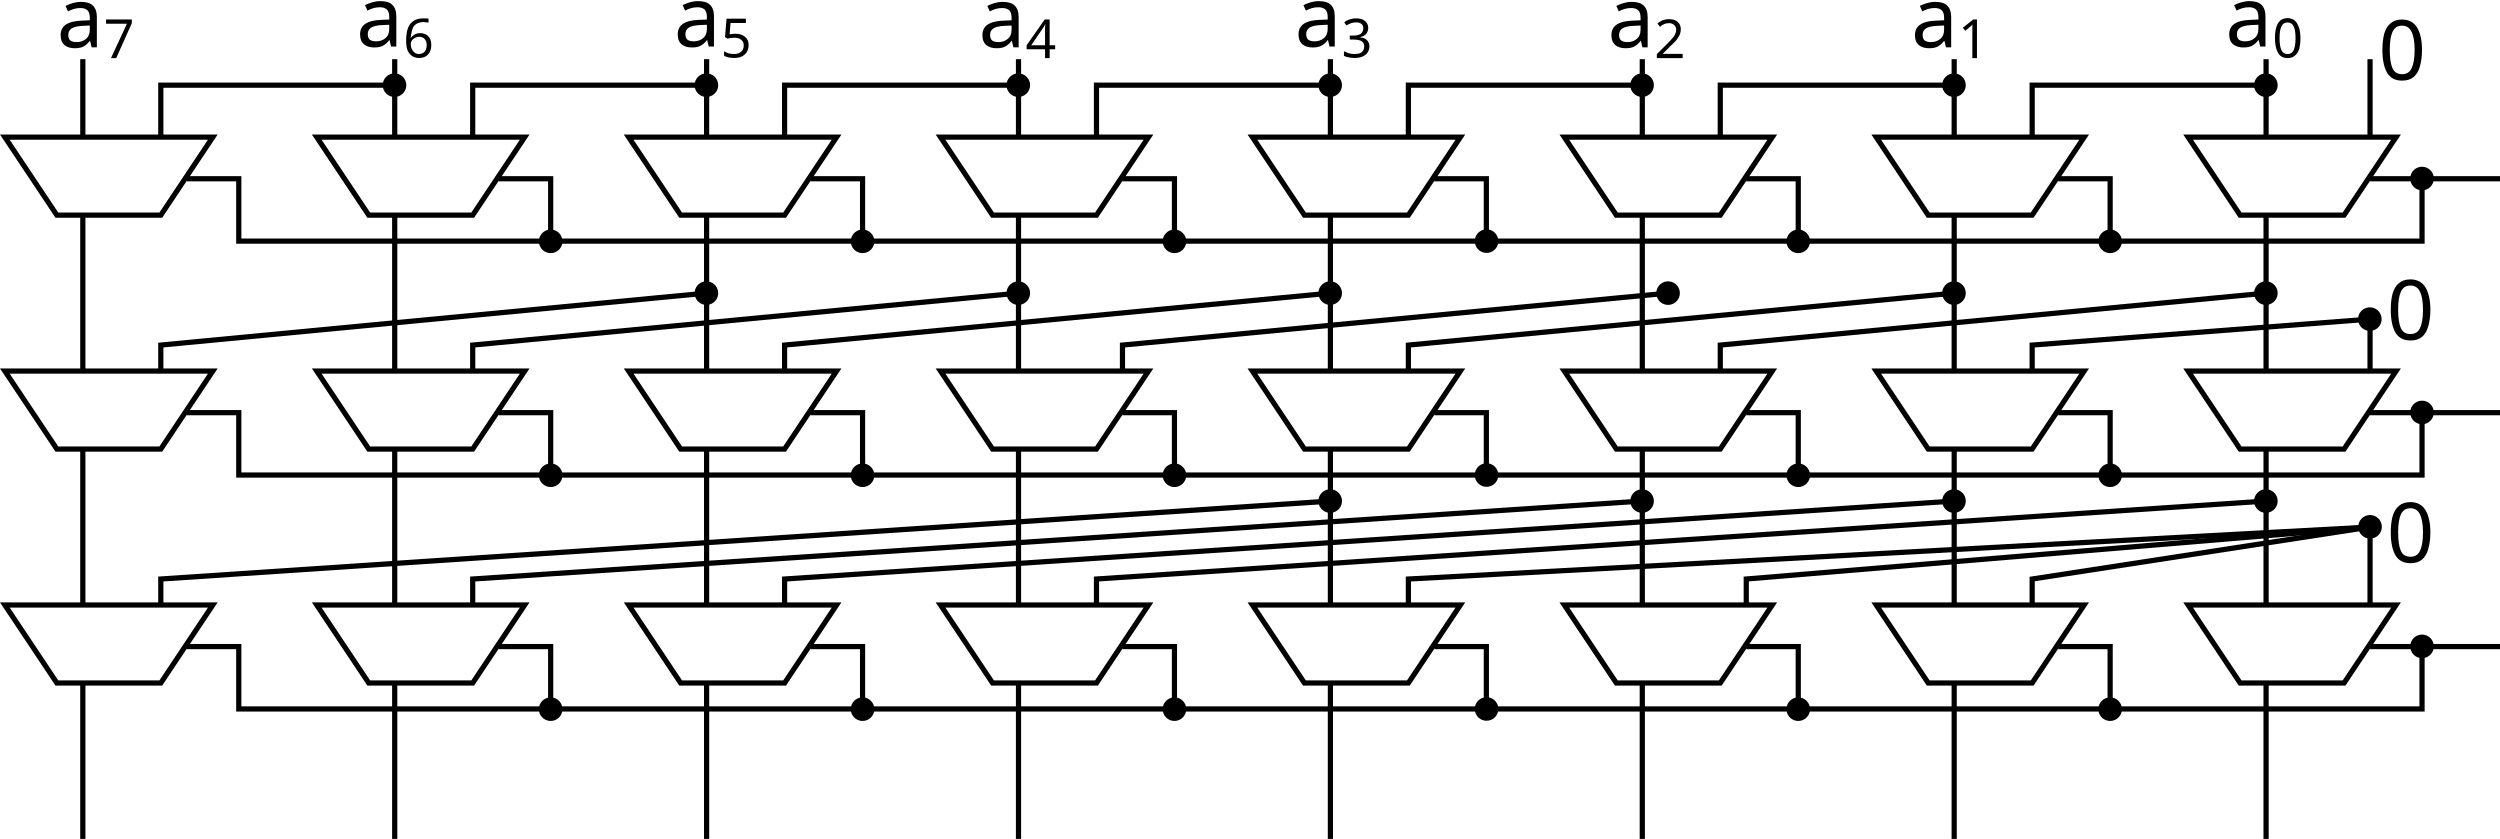
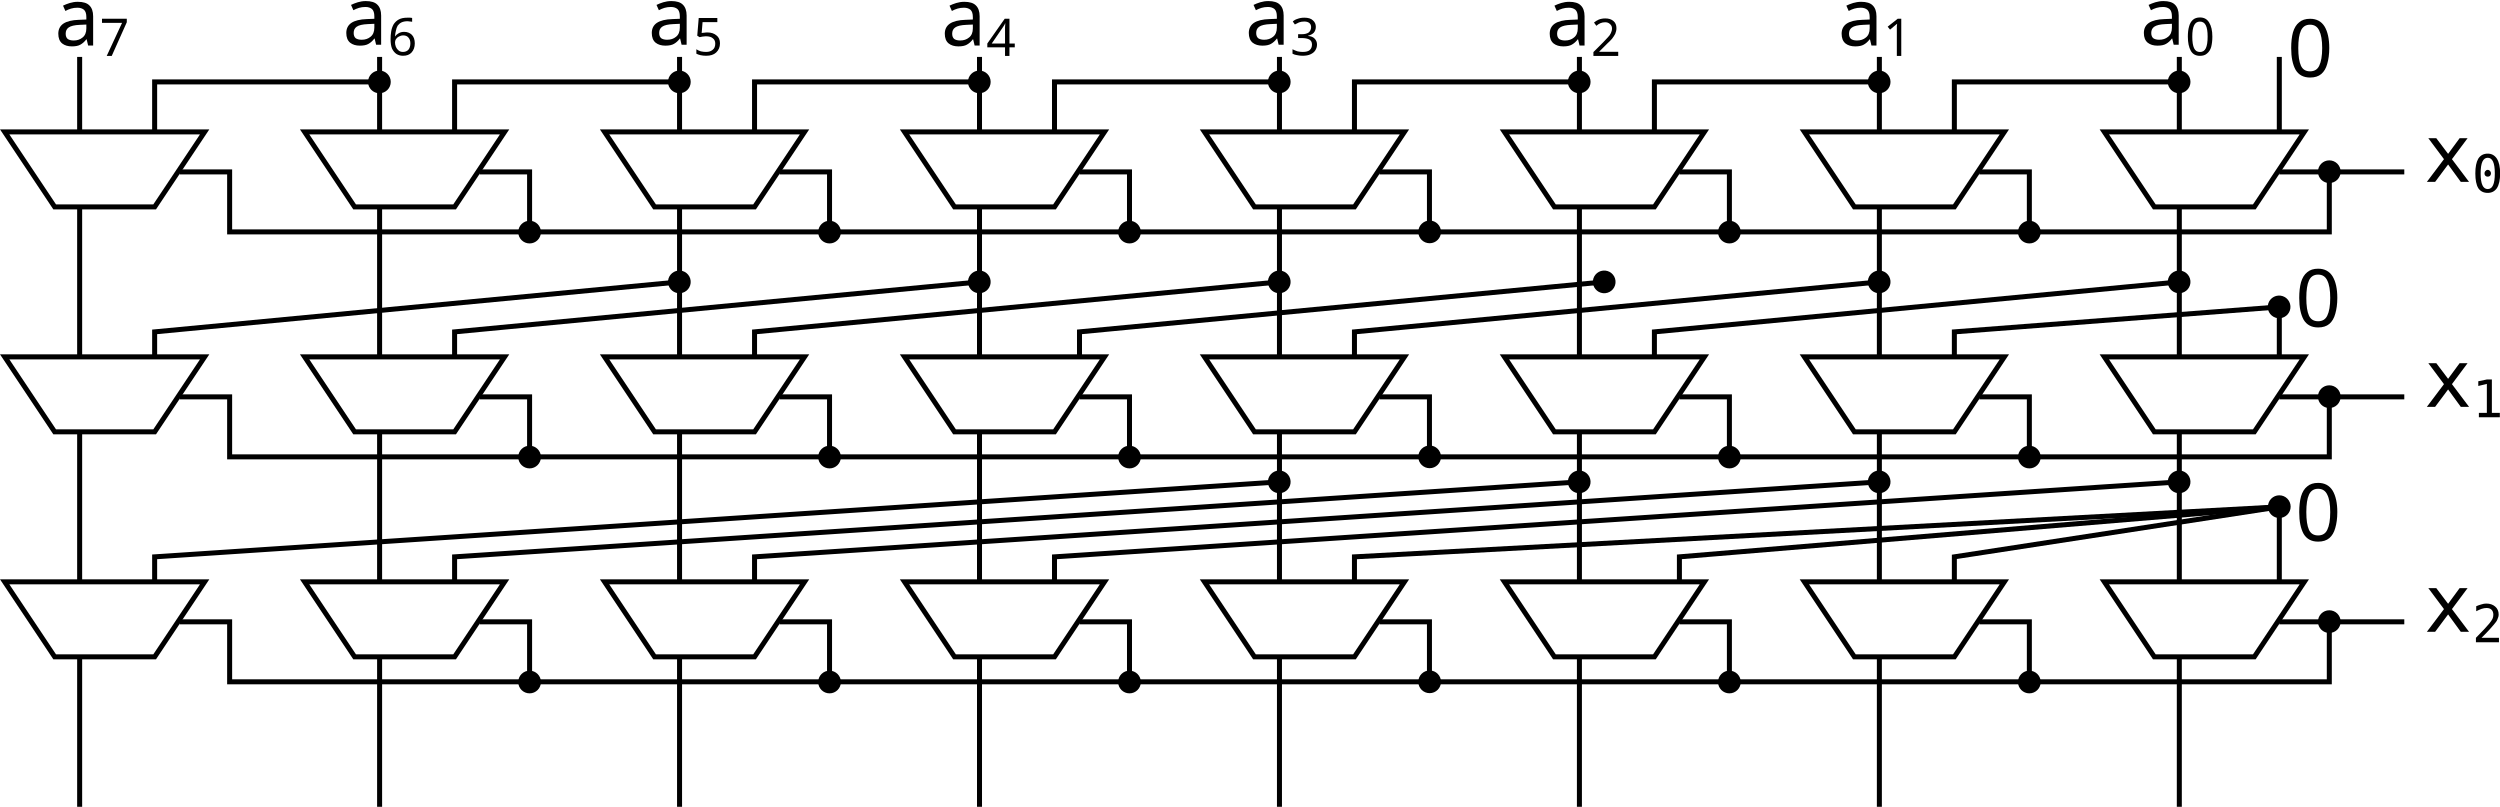
- <svg xmlns="http://www.w3.org/2000/svg" width="127.247mm" height="42.7mm" viewBox="0 0 127.247 42.7" version="1.1" id="svg14183">
+ <svg xmlns="http://www.w3.org/2000/svg" width="132.313mm" height="42.7mm" viewBox="0 0 132.313 42.7" version="1.1" id="svg14183">
  <defs id="defs14177">
    <marker style="overflow:visible" id="marker25438" refX="0" refY="0" orient="auto">
      <path transform="matrix(0.4,0,0,0.4,2.96,0.4)" style="fill:#000000;fill-opacity:1;fill-rule:evenodd;stroke:#000000;stroke-width:1pt;stroke-opacity:1" d="m -2.5,-1 c 0,2.76 -2.24,5 -5,5 -2.76,0 -5,-2.24 -5,-5 0,-2.76 2.24,-5 5,-5 2.76,0 5,2.24 5,5 z" id="path25436" />
    </marker>
    <marker orient="auto" refY="0" refX="0" id="marker22985" style="overflow:visible">
      <path id="path22983" d="m -2.5,-1 c 0,2.76 -2.24,5 -5,5 -2.76,0 -5,-2.24 -5,-5 0,-2.76 2.24,-5 5,-5 2.76,0 5,2.24 5,5 z" style="fill:#000000;fill-opacity:1;fill-rule:evenodd;stroke:#000000;stroke-width:1pt;stroke-opacity:1" transform="matrix(0.4,0,0,0.4,2.96,0.4)" />
    </marker>
    <marker style="overflow:visible" id="marker18439" refX="0" refY="0" orient="auto">
      <path transform="matrix(0.4,0,0,0.4,2.96,0.4)" style="fill:#000000;fill-opacity:1;fill-rule:evenodd;stroke:#000000;stroke-width:1pt;stroke-opacity:1" d="m -2.5,-1 c 0,2.76 -2.24,5 -5,5 -2.76,0 -5,-2.24 -5,-5 0,-2.76 2.24,-5 5,-5 2.76,0 5,2.24 5,5 z" id="path18437" />
    </marker>
    <marker orient="auto" refY="0" refX="0" id="marker16430" style="overflow:visible">
      <path id="path16428" d="m -2.5,-1 c 0,2.76 -2.24,5 -5,5 -2.76,0 -5,-2.24 -5,-5 0,-2.76 2.24,-5 5,-5 2.76,0 5,2.24 5,5 z" style="fill:#000000;fill-opacity:1;fill-rule:evenodd;stroke:#000000;stroke-width:1pt;stroke-opacity:1" transform="matrix(0.4,0,0,0.4,2.96,0.4)" />
    </marker>
    <marker style="overflow:visible" id="marker15498" refX="0" refY="0" orient="auto">
      <path transform="matrix(0.4,0,0,0.4,2.96,0.4)" style="fill:#000000;fill-opacity:1;fill-rule:evenodd;stroke:#000000;stroke-width:1pt;stroke-opacity:1" d="m -2.5,-1 c 0,2.76 -2.24,5 -5,5 -2.76,0 -5,-2.24 -5,-5 0,-2.76 2.24,-5 5,-5 2.76,0 5,2.24 5,5 z" id="path15496" />
    </marker>
    <marker orient="auto" refY="0" refX="0" id="marker15243" style="overflow:visible">
      <path id="path15241" d="m -2.5,-1 c 0,2.76 -2.24,5 -5,5 -2.76,0 -5,-2.24 -5,-5 0,-2.76 2.24,-5 5,-5 2.76,0 5,2.24 5,5 z" style="fill:#000000;fill-opacity:1;fill-rule:evenodd;stroke:#000000;stroke-width:1pt;stroke-opacity:1" transform="matrix(0.4,0,0,0.4,2.96,0.4)" />
    </marker>
    <marker style="overflow:visible" id="marker15201" refX="0" refY="0" orient="auto">
      <path transform="matrix(0.4,0,0,0.4,2.96,0.4)" style="fill:#000000;fill-opacity:1;fill-rule:evenodd;stroke:#000000;stroke-width:1pt;stroke-opacity:1" d="m -2.5,-1 c 0,2.76 -2.24,5 -5,5 -2.76,0 -5,-2.24 -5,-5 0,-2.76 2.24,-5 5,-5 2.76,0 5,2.24 5,5 z" id="path15199" />
    </marker>
    <marker orient="auto" refY="0" refX="0" id="DotM" style="overflow:visible">
      <path id="path14947" d="m -2.5,-1 c 0,2.76 -2.24,5 -5,5 -2.76,0 -5,-2.24 -5,-5 0,-2.76 2.24,-5 5,-5 2.76,0 5,2.24 5,5 z" style="fill:#000000;fill-opacity:1;fill-rule:evenodd;stroke:#000000;stroke-width:1pt;stroke-opacity:1" transform="matrix(0.4,0,0,0.4,2.96,0.4)" />
    </marker>
    <marker orient="auto" refY="0" refX="0" id="DotS" style="overflow:visible">
      <path id="path14950" d="m -2.5,-1 c 0,2.76 -2.24,5 -5,5 -2.76,0 -5,-2.24 -5,-5 0,-2.76 2.24,-5 5,-5 2.76,0 5,2.24 5,5 z" style="fill:#000000;fill-opacity:1;fill-rule:evenodd;stroke:#000000;stroke-width:1pt;stroke-opacity:1" transform="matrix(0.2,0,0,0.2,1.48,0.2)" />
    </marker>
    <marker orient="auto" refY="0" refX="0" id="marker15243-8" style="overflow:visible">
      <path id="path15241-1" d="m -2.5,-1 c 0,2.76 -2.24,5 -5,5 -2.76,0 -5,-2.24 -5,-5 0,-2.76 2.24,-5 5,-5 2.76,0 5,2.24 5,5 z" style="fill:#000000;fill-opacity:1;fill-rule:evenodd;stroke:#000000;stroke-width:1pt;stroke-opacity:1" transform="matrix(0.4,0,0,0.4,2.96,0.4)" />
    </marker>
    <marker style="overflow:visible" id="marker15201-0" refX="0" refY="0" orient="auto">
      <path transform="matrix(0.4,0,0,0.4,2.96,0.4)" style="fill:#000000;fill-opacity:1;fill-rule:evenodd;stroke:#000000;stroke-width:1pt;stroke-opacity:1" d="m -2.5,-1 c 0,2.76 -2.24,5 -5,5 -2.76,0 -5,-2.24 -5,-5 0,-2.76 2.24,-5 5,-5 2.76,0 5,2.24 5,5 z" id="path15199-3" />
    </marker>
    <marker orient="auto" refY="0" refX="0" id="DotM-0" style="overflow:visible">
      <path id="path14947-4" d="m -2.5,-1 c 0,2.76 -2.24,5 -5,5 -2.76,0 -5,-2.24 -5,-5 0,-2.76 2.24,-5 5,-5 2.76,0 5,2.24 5,5 z" style="fill:#000000;fill-opacity:1;fill-rule:evenodd;stroke:#000000;stroke-width:1pt;stroke-opacity:1" transform="matrix(0.4,0,0,0.4,2.96,0.4)" />
    </marker>
    <marker orient="auto" refY="0" refX="0" id="marker16430-9" style="overflow:visible">
      <path id="path16428-7" d="m -2.5,-1 c 0,2.76 -2.24,5 -5,5 -2.76,0 -5,-2.24 -5,-5 0,-2.76 2.24,-5 5,-5 2.76,0 5,2.24 5,5 z" style="fill:#000000;fill-opacity:1;fill-rule:evenodd;stroke:#000000;stroke-width:1pt;stroke-opacity:1" transform="matrix(0.4,0,0,0.4,2.96,0.4)" />
    </marker>
    <marker orient="auto" refY="0" refX="0" id="marker16430-3" style="overflow:visible">
      <path id="path16428-8" d="m -2.5,-1 c 0,2.76 -2.24,5 -5,5 -2.76,0 -5,-2.24 -5,-5 0,-2.76 2.24,-5 5,-5 2.76,0 5,2.24 5,5 z" style="fill:#000000;fill-opacity:1;fill-rule:evenodd;stroke:#000000;stroke-width:1pt;stroke-opacity:1" transform="matrix(0.4,0,0,0.4,2.96,0.4)" />
    </marker>
    <marker orient="auto" refY="0" refX="0" id="marker16430-31" style="overflow:visible">
      <path id="path16428-89" d="m -2.5,-1 c 0,2.76 -2.24,5 -5,5 -2.76,0 -5,-2.24 -5,-5 0,-2.76 2.24,-5 5,-5 2.76,0 5,2.24 5,5 z" style="fill:#000000;fill-opacity:1;fill-rule:evenodd;stroke:#000000;stroke-width:1pt;stroke-opacity:1" transform="matrix(0.4,0,0,0.4,2.96,0.4)" />
    </marker>
    <marker orient="auto" refY="0" refX="0" id="marker16430-4" style="overflow:visible">
      <path id="path16428-3" d="m -2.5,-1 c 0,2.76 -2.24,5 -5,5 -2.76,0 -5,-2.24 -5,-5 0,-2.76 2.24,-5 5,-5 2.76,0 5,2.24 5,5 z" style="fill:#000000;fill-opacity:1;fill-rule:evenodd;stroke:#000000;stroke-width:1pt;stroke-opacity:1" transform="matrix(0.4,0,0,0.4,2.96,0.4)" />
    </marker>
    <marker orient="auto" refY="0" refX="0" id="marker16430-38" style="overflow:visible">
      <path id="path16428-6" d="m -2.5,-1 c 0,2.76 -2.24,5 -5,5 -2.76,0 -5,-2.24 -5,-5 0,-2.76 2.24,-5 5,-5 2.76,0 5,2.24 5,5 z" style="fill:#000000;fill-opacity:1;fill-rule:evenodd;stroke:#000000;stroke-width:1pt;stroke-opacity:1" transform="matrix(0.4,0,0,0.4,2.96,0.4)" />
    </marker>
    <marker orient="auto" refY="0" refX="0" id="marker16430-48" style="overflow:visible">
      <path id="path16428-88" d="m -2.5,-1 c 0,2.76 -2.24,5 -5,5 -2.76,0 -5,-2.24 -5,-5 0,-2.76 2.24,-5 5,-5 2.76,0 5,2.24 5,5 z" style="fill:#000000;fill-opacity:1;fill-rule:evenodd;stroke:#000000;stroke-width:1pt;stroke-opacity:1" transform="matrix(0.4,0,0,0.4,2.96,0.4)" />
    </marker>
    <marker style="overflow:visible" id="marker15498-7" refX="0" refY="0" orient="auto">
      <path transform="matrix(0.4,0,0,0.4,2.96,0.4)" style="fill:#000000;fill-opacity:1;fill-rule:evenodd;stroke:#000000;stroke-width:1pt;stroke-opacity:1" d="m -2.5,-1 c 0,2.76 -2.24,5 -5,5 -2.76,0 -5,-2.24 -5,-5 0,-2.76 2.24,-5 5,-5 2.76,0 5,2.24 5,5 z" id="path15496-7" />
    </marker>
    <marker orient="auto" refY="0" refX="0" id="marker15243-8-6" style="overflow:visible">
      <path id="path15241-1-4" d="m -2.5,-1 c 0,2.76 -2.24,5 -5,5 -2.76,0 -5,-2.24 -5,-5 0,-2.76 2.24,-5 5,-5 2.76,0 5,2.24 5,5 z" style="fill:#000000;fill-opacity:1;fill-rule:evenodd;stroke:#000000;stroke-width:1pt;stroke-opacity:1" transform="matrix(0.4,0,0,0.4,2.96,0.4)" />
    </marker>
    <marker style="overflow:visible" id="marker15201-0-3" refX="0" refY="0" orient="auto">
      <path transform="matrix(0.4,0,0,0.4,2.96,0.4)" style="fill:#000000;fill-opacity:1;fill-rule:evenodd;stroke:#000000;stroke-width:1pt;stroke-opacity:1" d="m -2.5,-1 c 0,2.76 -2.24,5 -5,5 -2.76,0 -5,-2.24 -5,-5 0,-2.76 2.24,-5 5,-5 2.76,0 5,2.24 5,5 z" id="path15199-3-0" />
    </marker>
    <marker orient="auto" refY="0" refX="0" id="DotM-0-3" style="overflow:visible">
      <path id="path14947-4-0" d="m -2.5,-1 c 0,2.76 -2.24,5 -5,5 -2.76,0 -5,-2.24 -5,-5 0,-2.76 2.24,-5 5,-5 2.76,0 5,2.24 5,5 z" style="fill:#000000;fill-opacity:1;fill-rule:evenodd;stroke:#000000;stroke-width:1pt;stroke-opacity:1" transform="matrix(0.4,0,0,0.4,2.96,0.4)" />
    </marker>
    <marker orient="auto" refY="0" refX="0" id="marker15243-9" style="overflow:visible">
      <path id="path15241-2" d="m -2.5,-1 c 0,2.76 -2.24,5 -5,5 -2.76,0 -5,-2.24 -5,-5 0,-2.76 2.24,-5 5,-5 2.76,0 5,2.24 5,5 z" style="fill:#000000;fill-opacity:1;fill-rule:evenodd;stroke:#000000;stroke-width:1pt;stroke-opacity:1" transform="matrix(0.4,0,0,0.4,2.96,0.4)" />
    </marker>
    <marker style="overflow:visible" id="marker15201-5" refX="0" refY="0" orient="auto">
      <path transform="matrix(0.4,0,0,0.4,2.96,0.4)" style="fill:#000000;fill-opacity:1;fill-rule:evenodd;stroke:#000000;stroke-width:1pt;stroke-opacity:1" d="m -2.5,-1 c 0,2.76 -2.24,5 -5,5 -2.76,0 -5,-2.24 -5,-5 0,-2.76 2.24,-5 5,-5 2.76,0 5,2.24 5,5 z" id="path15199-4" />
    </marker>
    <marker orient="auto" refY="0" refX="0" id="DotM-05" style="overflow:visible">
      <path id="path14947-9" d="m -2.5,-1 c 0,2.76 -2.24,5 -5,5 -2.76,0 -5,-2.24 -5,-5 0,-2.76 2.24,-5 5,-5 2.76,0 5,2.24 5,5 z" style="fill:#000000;fill-opacity:1;fill-rule:evenodd;stroke:#000000;stroke-width:1pt;stroke-opacity:1" transform="matrix(0.4,0,0,0.4,2.96,0.4)" />
    </marker>
    <marker style="overflow:visible" id="marker15498-6" refX="0" refY="0" orient="auto">
      <path transform="matrix(0.4,0,0,0.4,2.96,0.4)" style="fill:#000000;fill-opacity:1;fill-rule:evenodd;stroke:#000000;stroke-width:1pt;stroke-opacity:1" d="m -2.5,-1 c 0,2.76 -2.24,5 -5,5 -2.76,0 -5,-2.24 -5,-5 0,-2.76 2.24,-5 5,-5 2.76,0 5,2.24 5,5 z" id="path15496-4" />
    </marker>
    <marker orient="auto" refY="0" refX="0" id="marker15243-8-62" style="overflow:visible">
      <path id="path15241-1-5" d="m -2.5,-1 c 0,2.76 -2.24,5 -5,5 -2.76,0 -5,-2.24 -5,-5 0,-2.76 2.24,-5 5,-5 2.76,0 5,2.24 5,5 z" style="fill:#000000;fill-opacity:1;fill-rule:evenodd;stroke:#000000;stroke-width:1pt;stroke-opacity:1" transform="matrix(0.4,0,0,0.4,2.96,0.4)" />
    </marker>
    <marker style="overflow:visible" id="marker15201-0-8" refX="0" refY="0" orient="auto">
      <path transform="matrix(0.4,0,0,0.4,2.96,0.4)" style="fill:#000000;fill-opacity:1;fill-rule:evenodd;stroke:#000000;stroke-width:1pt;stroke-opacity:1" d="m -2.5,-1 c 0,2.76 -2.24,5 -5,5 -2.76,0 -5,-2.24 -5,-5 0,-2.76 2.24,-5 5,-5 2.76,0 5,2.24 5,5 z" id="path15199-3-6" />
    </marker>
    <marker orient="auto" refY="0" refX="0" id="DotM-0-2" style="overflow:visible">
      <path id="path14947-4-8" d="m -2.5,-1 c 0,2.76 -2.24,5 -5,5 -2.76,0 -5,-2.24 -5,-5 0,-2.76 2.24,-5 5,-5 2.76,0 5,2.24 5,5 z" style="fill:#000000;fill-opacity:1;fill-rule:evenodd;stroke:#000000;stroke-width:1pt;stroke-opacity:1" transform="matrix(0.4,0,0,0.4,2.96,0.4)" />
    </marker>
    <marker orient="auto" refY="0" refX="0" id="marker15243-4" style="overflow:visible">
      <path id="path15241-7" d="m -2.5,-1 c 0,2.76 -2.24,5 -5,5 -2.76,0 -5,-2.24 -5,-5 0,-2.76 2.24,-5 5,-5 2.76,0 5,2.24 5,5 z" style="fill:#000000;fill-opacity:1;fill-rule:evenodd;stroke:#000000;stroke-width:1pt;stroke-opacity:1" transform="matrix(0.4,0,0,0.4,2.96,0.4)" />
    </marker>
    <marker style="overflow:visible" id="marker15201-2" refX="0" refY="0" orient="auto">
      <path transform="matrix(0.4,0,0,0.4,2.96,0.4)" style="fill:#000000;fill-opacity:1;fill-rule:evenodd;stroke:#000000;stroke-width:1pt;stroke-opacity:1" d="m -2.5,-1 c 0,2.76 -2.24,5 -5,5 -2.76,0 -5,-2.24 -5,-5 0,-2.76 2.24,-5 5,-5 2.76,0 5,2.24 5,5 z" id="path15199-40" />
    </marker>
    <marker orient="auto" refY="0" refX="0" id="DotM-6" style="overflow:visible">
      <path id="path14947-2" d="m -2.5,-1 c 0,2.76 -2.24,5 -5,5 -2.76,0 -5,-2.24 -5,-5 0,-2.76 2.24,-5 5,-5 2.76,0 5,2.24 5,5 z" style="fill:#000000;fill-opacity:1;fill-rule:evenodd;stroke:#000000;stroke-width:1pt;stroke-opacity:1" transform="matrix(0.4,0,0,0.4,2.96,0.4)" />
    </marker>
    <marker style="overflow:visible" id="marker18439-4" refX="0" refY="0" orient="auto">
      <path transform="matrix(0.4,0,0,0.4,2.96,0.4)" style="fill:#000000;fill-opacity:1;fill-rule:evenodd;stroke:#000000;stroke-width:1pt;stroke-opacity:1" d="m -2.5,-1 c 0,2.76 -2.24,5 -5,5 -2.76,0 -5,-2.24 -5,-5 0,-2.76 2.24,-5 5,-5 2.76,0 5,2.24 5,5 z" id="path18437-6" />
    </marker>
    <marker style="overflow:visible" id="marker18439-6" refX="0" refY="0" orient="auto">
      <path transform="matrix(0.4,0,0,0.4,2.96,0.4)" style="fill:#000000;fill-opacity:1;fill-rule:evenodd;stroke:#000000;stroke-width:1pt;stroke-opacity:1" d="m -2.5,-1 c 0,2.76 -2.24,5 -5,5 -2.76,0 -5,-2.24 -5,-5 0,-2.76 2.24,-5 5,-5 2.76,0 5,2.24 5,5 z" id="path18437-7" />
    </marker>
    <marker style="overflow:visible" id="marker18439-69" refX="0" refY="0" orient="auto">
      <path transform="matrix(0.4,0,0,0.4,2.96,0.4)" style="fill:#000000;fill-opacity:1;fill-rule:evenodd;stroke:#000000;stroke-width:1pt;stroke-opacity:1" d="m -2.5,-1 c 0,2.76 -2.24,5 -5,5 -2.76,0 -5,-2.24 -5,-5 0,-2.76 2.24,-5 5,-5 2.76,0 5,2.24 5,5 z" id="path18437-8" />
    </marker>
    <marker style="overflow:visible" id="marker18439-2" refX="0" refY="0" orient="auto">
      <path transform="matrix(0.4,0,0,0.4,2.96,0.4)" style="fill:#000000;fill-opacity:1;fill-rule:evenodd;stroke:#000000;stroke-width:1pt;stroke-opacity:1" d="m -2.5,-1 c 0,2.76 -2.24,5 -5,5 -2.76,0 -5,-2.24 -5,-5 0,-2.76 2.24,-5 5,-5 2.76,0 5,2.24 5,5 z" id="path18437-82" />
    </marker>
    <marker style="overflow:visible" id="marker18439-9" refX="0" refY="0" orient="auto">
      <path transform="matrix(0.4,0,0,0.4,2.96,0.4)" style="fill:#000000;fill-opacity:1;fill-rule:evenodd;stroke:#000000;stroke-width:1pt;stroke-opacity:1" d="m -2.5,-1 c 0,2.76 -2.24,5 -5,5 -2.76,0 -5,-2.24 -5,-5 0,-2.76 2.24,-5 5,-5 2.76,0 5,2.24 5,5 z" id="path18437-60" />
    </marker>
    <marker style="overflow:visible" id="marker18439-61" refX="0" refY="0" orient="auto">
      <path transform="matrix(0.4,0,0,0.4,2.96,0.4)" style="fill:#000000;fill-opacity:1;fill-rule:evenodd;stroke:#000000;stroke-width:1pt;stroke-opacity:1" d="m -2.5,-1 c 0,2.76 -2.24,5 -5,5 -2.76,0 -5,-2.24 -5,-5 0,-2.76 2.24,-5 5,-5 2.76,0 5,2.24 5,5 z" id="path18437-3" />
    </marker>
    <marker style="overflow:visible" id="marker18439-5" refX="0" refY="0" orient="auto">
      <path transform="matrix(0.4,0,0,0.4,2.96,0.4)" style="fill:#000000;fill-opacity:1;fill-rule:evenodd;stroke:#000000;stroke-width:1pt;stroke-opacity:1" d="m -2.5,-1 c 0,2.76 -2.24,5 -5,5 -2.76,0 -5,-2.24 -5,-5 0,-2.76 2.24,-5 5,-5 2.76,0 5,2.24 5,5 z" id="path18437-9" />
    </marker>
    <marker orient="auto" refY="0" refX="0" id="marker22985-4" style="overflow:visible">
      <path id="path22983-9" d="m -2.5,-1 c 0,2.76 -2.24,5 -5,5 -2.76,0 -5,-2.24 -5,-5 0,-2.76 2.24,-5 5,-5 2.76,0 5,2.24 5,5 z" style="fill:#000000;fill-opacity:1;fill-rule:evenodd;stroke:#000000;stroke-width:1pt;stroke-opacity:1" transform="matrix(0.4,0,0,0.4,2.96,0.4)" />
    </marker>
    <marker orient="auto" refY="0" refX="0" id="marker22985-0" style="overflow:visible">
      <path id="path22983-7" d="m -2.5,-1 c 0,2.76 -2.24,5 -5,5 -2.76,0 -5,-2.24 -5,-5 0,-2.76 2.24,-5 5,-5 2.76,0 5,2.24 5,5 z" style="fill:#000000;fill-opacity:1;fill-rule:evenodd;stroke:#000000;stroke-width:1pt;stroke-opacity:1" transform="matrix(0.4,0,0,0.4,2.96,0.4)" />
    </marker>
    <marker orient="auto" refY="0" refX="0" id="marker22985-8" style="overflow:visible">
      <path id="path22983-70" d="m -2.5,-1 c 0,2.76 -2.24,5 -5,5 -2.76,0 -5,-2.24 -5,-5 0,-2.76 2.24,-5 5,-5 2.76,0 5,2.24 5,5 z" style="fill:#000000;fill-opacity:1;fill-rule:evenodd;stroke:#000000;stroke-width:1pt;stroke-opacity:1" transform="matrix(0.4,0,0,0.4,2.96,0.4)" />
    </marker>
  </defs>
  <g id="layer1" transform="translate(-6.36739,-128.6229)">
    <text xml:space="preserve" style="font-style:normal;font-weight:normal;font-size:4.233px;line-height:1.25;font-family:sans-serif;letter-spacing:0px;word-spacing:0px;fill:#000000;fill-opacity:1;stroke:none;stroke-width:0.265" x="10.583" y="179.26" id="text14877">
      <tspan id="tspan14875" x="10.583" y="183.006" style="stroke-width:0.265" />
    </text>
    <path style="fill:none;stroke:#000000;stroke-width:0.265px;stroke-linecap:butt;stroke-linejoin:miter;stroke-opacity:1" d="m 58.208,131.635 v 3.969" id="path14732" />
    <path style="fill:none;stroke:#000000;stroke-width:0.265px;stroke-linecap:butt;stroke-linejoin:miter;stroke-opacity:1" d="m 64.823,135.604 h -10.583 l 2.646,3.969 h 5.292 z" id="path14734" />
    <path style="fill:none;stroke:#000000;stroke-width:0.265px;stroke-linecap:butt;stroke-linejoin:miter;stroke-opacity:1" d="m 42.333,131.635 v 3.969" id="path14732-1" />
    <path style="fill:none;stroke:#000000;stroke-width:0.265px;stroke-linecap:butt;stroke-linejoin:miter;stroke-opacity:1" d="m 48.948,135.604 h -10.583 l 2.646,3.969 h 5.292 z" id="path14734-0" />
    <path style="fill:none;stroke:#000000;stroke-width:0.265px;stroke-linecap:butt;stroke-linejoin:miter;stroke-opacity:1" d="m 26.458,131.635 v 3.969" id="path14732-5" />
    <path style="fill:none;stroke:#000000;stroke-width:0.265px;stroke-linecap:butt;stroke-linejoin:miter;stroke-opacity:1" d="m 33.073,135.604 h -10.583 l 2.646,3.969 h 5.292 z" id="path14734-9" />
    <path style="fill:none;stroke:#000000;stroke-width:0.265px;stroke-linecap:butt;stroke-linejoin:miter;stroke-opacity:1" d="m 10.583,131.635 v 3.969" id="path14732-9" />
    <path style="fill:none;stroke:#000000;stroke-width:0.265px;stroke-linecap:butt;stroke-linejoin:miter;stroke-opacity:1" d="M 17.198,135.604 H 6.615 l 2.646,3.969 h 5.292 z" id="path14734-09" />
    <text xml:space="preserve" style="font-style:normal;font-weight:normal;font-size:4.233px;line-height:1.25;font-family:sans-serif;letter-spacing:0px;word-spacing:0px;fill:#000000;fill-opacity:1;stroke:none;stroke-width:0.265" x="119.643" y="130.994" id="text14790">
      <tspan id="tspan14788" x="119.643" y="130.994" style="stroke-width:0.265">a<tspan style="font-size:65%;baseline-shift:sub" id="tspan14792">0</tspan>
      </tspan>
    </text>
    <text xml:space="preserve" style="font-style:normal;font-weight:normal;font-size:4.233px;line-height:1.25;font-family:sans-serif;letter-spacing:0px;word-spacing:0px;fill:#000000;fill-opacity:1;stroke:none;stroke-width:0.265" x="103.648" y="131.033" id="text14790-1">
      <tspan id="tspan14788-7" x="103.648" y="131.033" style="stroke-width:0.265">a<tspan style="font-size:2.752px;baseline-shift:sub;stroke-width:0.265" id="tspan14792-7">1</tspan>
      </tspan>
    </text>
    <text xml:space="preserve" style="font-style:normal;font-weight:normal;font-size:4.233px;line-height:1.25;font-family:sans-serif;letter-spacing:0px;word-spacing:0px;fill:#000000;fill-opacity:1;stroke:none;stroke-width:0.265" x="88.198" y="131.033" id="text14790-11">
      <tspan id="tspan14788-5" x="88.198" y="131.033" style="stroke-width:0.265">a<tspan style="font-size:2.752px;baseline-shift:sub;stroke-width:0.265" id="tspan14792-9">2</tspan>
      </tspan>
    </text>
    <text xml:space="preserve" style="font-style:normal;font-weight:normal;font-size:4.233px;line-height:1.25;font-family:sans-serif;letter-spacing:0px;word-spacing:0px;fill:#000000;fill-opacity:1;stroke:none;stroke-width:0.265" x="72.275" y="130.994" id="text14790-7">
      <tspan id="tspan14788-76" x="72.275" y="130.994" style="stroke-width:0.265">a<tspan style="font-size:2.752px;baseline-shift:sub;stroke-width:0.265" id="tspan14792-73">3</tspan>
      </tspan>
    </text>
    <text xml:space="preserve" style="font-style:normal;font-weight:normal;font-size:4.233px;line-height:1.25;font-family:sans-serif;letter-spacing:0px;word-spacing:0px;fill:#000000;fill-opacity:1;stroke:none;stroke-width:0.265" x="56.184" y="131.033" id="text14790-6">
      <tspan id="tspan14788-56" x="56.184" y="131.033" style="stroke-width:0.265">a<tspan style="font-size:2.752px;baseline-shift:sub;stroke-width:0.265" id="tspan14792-3">4</tspan>
      </tspan>
    </text>
    <text xml:space="preserve" style="font-style:normal;font-weight:normal;font-size:4.233px;line-height:1.25;font-family:sans-serif;letter-spacing:0px;word-spacing:0px;fill:#000000;fill-opacity:1;stroke:none;stroke-width:0.265" x="40.676" y="130.994" id="text14790-9">
      <tspan id="tspan14788-4" x="40.676" y="130.994" style="stroke-width:0.265">a<tspan style="font-size:2.752px;baseline-shift:sub;stroke-width:0.265" id="tspan14792-8">5</tspan>
      </tspan>
    </text>
    <text xml:space="preserve" style="font-style:normal;font-weight:normal;font-size:4.233px;line-height:1.25;font-family:sans-serif;letter-spacing:0px;word-spacing:0px;fill:#000000;fill-opacity:1;stroke:none;stroke-width:0.265" x="24.506" y="130.994" id="text14790-12">
      <tspan id="tspan14788-9" x="24.506" y="130.994" style="stroke-width:0.265">a<tspan style="font-size:2.752px;baseline-shift:sub;stroke-width:0.265" id="tspan14792-39">6</tspan>
      </tspan>
    </text>
    <text xml:space="preserve" style="font-style:normal;font-weight:normal;font-size:4.233px;line-height:1.25;font-family:sans-serif;letter-spacing:0px;word-spacing:0px;fill:#000000;fill-opacity:1;stroke:none;stroke-width:0.265" x="9.267" y="131.033" id="text14790-0">
      <tspan id="tspan14788-8" x="9.267" y="131.033" style="stroke-width:0.265">a<tspan style="font-size:2.752px;baseline-shift:sub;stroke-width:0.265" id="tspan14792-85">7</tspan>
      </tspan>
    </text>
    <path style="fill:none;stroke:#000000;stroke-width:0.265;stroke-linecap:butt;stroke-linejoin:miter;stroke-miterlimit:4;stroke-dasharray:none;stroke-opacity:1;marker-start:url(#DotM)" d="m 82.021,140.896 -15.875,-1e-5 h -47.625 v -3.175 h -2.646" id="path14881" />
    <path style="fill:none;stroke:#000000;stroke-width:0.265px;stroke-linecap:butt;stroke-linejoin:miter;stroke-opacity:1;marker-start:url(#marker15201)" d="m 50.271,140.896 v -3.175 h -2.646" id="path15191" />
    <path style="fill:none;stroke:#000000;stroke-width:0.265px;stroke-linecap:butt;stroke-linejoin:miter;stroke-opacity:1;marker-start:url(#marker15243)" d="m 34.396,140.896 v -3.175 h -2.646" id="path15233" />
    <path style="fill:none;stroke:#000000;stroke-width:0.265px;stroke-linecap:butt;stroke-linejoin:miter;stroke-opacity:1" d="m 10.583,139.573 v 7.938" id="path14732-9-5" />
    <path style="fill:none;stroke:#000000;stroke-width:0.265px;stroke-linecap:butt;stroke-linejoin:miter;stroke-opacity:1" d="m 26.458,139.573 v 7.938" id="path14732-9-9" />
    <path style="fill:none;stroke:#000000;stroke-width:0.265px;stroke-linecap:butt;stroke-linejoin:miter;stroke-opacity:1" d="m 42.333,139.573 v 7.938" id="path14732-9-8" />
    <path style="fill:none;stroke:#000000;stroke-width:0.265px;stroke-linecap:butt;stroke-linejoin:miter;stroke-opacity:1" d="m 58.208,139.573 v 7.938" id="path14732-9-4" />
    <path style="fill:none;stroke:#000000;stroke-width:0.265px;stroke-linecap:butt;stroke-linejoin:miter;stroke-opacity:1" d="m 127,131.635 v 3.969" id="path14730-44" />
    <path style="fill:none;stroke:#000000;stroke-width:0.265px;stroke-linecap:butt;stroke-linejoin:miter;stroke-opacity:1" d="m 121.708,131.635 v 3.969" id="path14732-4" />
    <path style="fill:none;stroke:#000000;stroke-width:0.265px;stroke-linecap:butt;stroke-linejoin:miter;stroke-opacity:1" d="m 128.323,135.604 h -10.583 l 2.646,3.969 h 5.292 z" id="path14734-7" />
    <path style="fill:none;stroke:#000000;stroke-width:0.265px;stroke-linecap:butt;stroke-linejoin:miter;stroke-opacity:1" d="m 105.833,131.635 v 3.969" id="path14732-1-3" />
    <path style="fill:none;stroke:#000000;stroke-width:0.265px;stroke-linecap:butt;stroke-linejoin:miter;stroke-opacity:1" d="m 112.448,135.604 h -10.583 l 2.646,3.969 h 5.292 z" id="path14734-0-1" />
    <path style="fill:none;stroke:#000000;stroke-width:0.265px;stroke-linecap:butt;stroke-linejoin:miter;stroke-opacity:1" d="m 89.958,131.635 v 3.969" id="path14732-5-5" />
    <path style="fill:none;stroke:#000000;stroke-width:0.265px;stroke-linecap:butt;stroke-linejoin:miter;stroke-opacity:1" d="M 96.573,135.604 H 85.99 l 2.646,3.969 h 5.292 z" id="path14734-9-9" />
    <path style="fill:none;stroke:#000000;stroke-width:0.265px;stroke-linecap:butt;stroke-linejoin:miter;stroke-opacity:1" d="m 74.083,131.635 v 3.969" id="path14732-9-2" />
    <path style="fill:none;stroke:#000000;stroke-width:0.265px;stroke-linecap:butt;stroke-linejoin:miter;stroke-opacity:1" d="m 80.698,135.604 h -10.583 l 2.646,3.969 h 5.292 z" id="path14734-09-1" />
    <path style="fill:none;stroke:#000000;stroke-width:0.265px;stroke-linecap:butt;stroke-linejoin:miter;stroke-opacity:1" d="m 127,137.721 h 6.615" id="path14879-7" />
    <path style="fill:none;stroke:#000000;stroke-width:0.265;stroke-linecap:butt;stroke-linejoin:miter;stroke-miterlimit:4;stroke-dasharray:none;stroke-opacity:1;marker-start:url(#DotM-0)" d="m 129.646,137.721 v 3.175 H 82.021 v -3.175 h -2.646" id="path14881-8" />
    <path style="fill:none;stroke:#000000;stroke-width:0.265px;stroke-linecap:butt;stroke-linejoin:miter;stroke-opacity:1;marker-start:url(#marker15201-0)" d="m 113.771,140.896 v -3.175 H 111.125" id="path15191-5" />
    <path style="fill:none;stroke:#000000;stroke-width:0.265px;stroke-linecap:butt;stroke-linejoin:miter;stroke-opacity:1;marker-start:url(#marker15243-8)" d="m 97.896,140.896 v -3.175 h -2.646" id="path15233-7" />
    <path style="fill:none;stroke:#000000;stroke-width:0.265px;stroke-linecap:butt;stroke-linejoin:miter;stroke-opacity:1" d="m 74.083,139.573 10e-7,7.938" id="path14732-9-5-4" />
    <path style="fill:none;stroke:#000000;stroke-width:0.265px;stroke-linecap:butt;stroke-linejoin:miter;stroke-opacity:1" d="m 89.958,139.573 v 7.938" id="path14732-9-9-1" />
    <path style="fill:none;stroke:#000000;stroke-width:0.265px;stroke-linecap:butt;stroke-linejoin:miter;stroke-opacity:1" d="m 105.833,139.573 v 7.938" id="path14732-9-8-8" />
    <path style="fill:none;stroke:#000000;stroke-width:0.265px;stroke-linecap:butt;stroke-linejoin:miter;stroke-opacity:1" d="m 121.708,139.573 v 7.938" id="path14732-9-4-5" />
    <path style="fill:none;stroke:#000000;stroke-width:0.265px;stroke-linecap:butt;stroke-linejoin:miter;stroke-opacity:1;marker-start:url(#marker15498)" d="m 66.146,140.896 v -3.175 H 63.5" id="path16406" />
    <path style="fill:none;stroke:#000000;stroke-width:0.265px;stroke-linecap:butt;stroke-linejoin:miter;stroke-opacity:1;marker-end:url(#marker16430)" d="m 14.552,135.604 v -2.646 h 11.906" id="path16420" />
    <path style="fill:none;stroke:#000000;stroke-width:0.265px;stroke-linecap:butt;stroke-linejoin:miter;stroke-opacity:1;marker-end:url(#marker16430-9)" d="m 30.427,135.604 v -2.646 h 11.906" id="path16420-5" />
    <path style="fill:none;stroke:#000000;stroke-width:0.265px;stroke-linecap:butt;stroke-linejoin:miter;stroke-opacity:1;marker-end:url(#marker16430-3)" d="m 46.302,135.604 v -2.646 h 11.906" id="path16420-8" />
    <path style="fill:none;stroke:#000000;stroke-width:0.265px;stroke-linecap:butt;stroke-linejoin:miter;stroke-opacity:1;marker-end:url(#marker16430-31)" d="m 62.177,135.604 v -2.646 h 11.906" id="path16420-6" />
    <path style="fill:none;stroke:#000000;stroke-width:0.265px;stroke-linecap:butt;stroke-linejoin:miter;stroke-opacity:1;marker-end:url(#marker16430-4)" d="m 78.052,135.604 v -2.646 h 11.906" id="path16420-3" />
    <path style="fill:none;stroke:#000000;stroke-width:0.265px;stroke-linecap:butt;stroke-linejoin:miter;stroke-opacity:1;marker-end:url(#marker16430-38)" d="m 93.927,135.604 v -2.646 h 11.906" id="path16420-0" />
    <path style="fill:none;stroke:#000000;stroke-width:0.265px;stroke-linecap:butt;stroke-linejoin:miter;stroke-opacity:1;marker-end:url(#marker16430-48)" d="m 109.802,135.604 v -2.646 h 11.906" id="path16420-9" />
    <text xml:space="preserve" style="font-style:normal;font-weight:normal;font-size:4.233px;line-height:1.25;font-family:sans-serif;letter-spacing:0px;word-spacing:0px;fill:#000000;fill-opacity:1;stroke:none;stroke-width:0.265" x="127.427" y="132.682" id="text17909">
      <tspan id="tspan17907" x="127.427" y="132.682" style="stroke-width:0.265">0</tspan>
    </text>
    <path style="fill:none;stroke:#000000;stroke-width:0.265px;stroke-linecap:butt;stroke-linejoin:miter;stroke-opacity:1" d="M 64.823,147.51 H 54.24 l 2.646,3.969 h 5.292 z" id="path14734-4" />
    <path style="fill:none;stroke:#000000;stroke-width:0.265px;stroke-linecap:butt;stroke-linejoin:miter;stroke-opacity:1" d="M 48.948,147.51 H 38.365 l 2.646,3.969 h 5.292 z" id="path14734-0-6" />
    <path style="fill:none;stroke:#000000;stroke-width:0.265px;stroke-linecap:butt;stroke-linejoin:miter;stroke-opacity:1" d="M 33.073,147.51 H 22.49 l 2.646,3.969 h 5.292 z" id="path14734-9-92" />
    <path style="fill:none;stroke:#000000;stroke-width:0.265px;stroke-linecap:butt;stroke-linejoin:miter;stroke-opacity:1" d="M 17.198,147.51 H 6.615 l 2.646,3.969 h 5.292 z" id="path14734-09-2" />
    <path style="fill:none;stroke:#000000;stroke-width:0.265;stroke-linecap:butt;stroke-linejoin:miter;stroke-miterlimit:4;stroke-dasharray:none;stroke-opacity:1;marker-start:url(#DotM-05)" d="m 82.021,152.802 -15.875,-1e-5 H 18.521 v -3.175 h -2.646" id="path14881-4" />
    <path style="fill:none;stroke:#000000;stroke-width:0.265px;stroke-linecap:butt;stroke-linejoin:miter;stroke-opacity:1;marker-start:url(#marker15201-5)" d="m 50.271,152.802 v -3.175 h -2.646" id="path15191-7" />
    <path style="fill:none;stroke:#000000;stroke-width:0.265px;stroke-linecap:butt;stroke-linejoin:miter;stroke-opacity:1;marker-start:url(#marker15243-9)" d="m 34.396,152.802 v -3.175 h -2.646" id="path15233-75" />
    <path style="fill:none;stroke:#000000;stroke-width:0.265px;stroke-linecap:butt;stroke-linejoin:miter;stroke-opacity:1" d="m 10.583,151.479 v 7.938" id="path14732-9-5-48" />
    <path style="fill:none;stroke:#000000;stroke-width:0.265px;stroke-linecap:butt;stroke-linejoin:miter;stroke-opacity:1" d="m 26.458,151.479 v 7.938" id="path14732-9-9-12" />
    <path style="fill:none;stroke:#000000;stroke-width:0.265px;stroke-linecap:butt;stroke-linejoin:miter;stroke-opacity:1" d="m 42.333,151.479 v 7.938" id="path14732-9-8-89" />
    <path style="fill:none;stroke:#000000;stroke-width:0.265px;stroke-linecap:butt;stroke-linejoin:miter;stroke-opacity:1" d="m 58.208,151.479 v 7.938" id="path14732-9-4-3" />
    <path style="fill:none;stroke:#000000;stroke-width:0.265px;stroke-linecap:butt;stroke-linejoin:miter;stroke-opacity:1" d="m 128.323,147.51 h -10.583 l 2.646,3.969 h 5.292 z" id="path14734-7-6" />
    <path style="fill:none;stroke:#000000;stroke-width:0.265px;stroke-linecap:butt;stroke-linejoin:miter;stroke-opacity:1" d="m 112.448,147.51 h -10.583 l 2.646,3.969 h 5.292 z" id="path14734-0-1-8" />
    <path style="fill:none;stroke:#000000;stroke-width:0.265px;stroke-linecap:butt;stroke-linejoin:miter;stroke-opacity:1" d="M 96.573,147.51 H 85.99 l 2.646,3.969 h 5.292 z" id="path14734-9-9-0" />
    <path style="fill:none;stroke:#000000;stroke-width:0.265px;stroke-linecap:butt;stroke-linejoin:miter;stroke-opacity:1" d="M 80.698,147.51 H 70.115 l 2.646,3.969 h 5.292 z" id="path14734-09-1-2" />
    <path style="fill:none;stroke:#000000;stroke-width:0.265px;stroke-linecap:butt;stroke-linejoin:miter;stroke-opacity:1" d="m 127,149.627 h 6.615" id="path14879-7-1" />
    <path style="fill:none;stroke:#000000;stroke-width:0.265;stroke-linecap:butt;stroke-linejoin:miter;stroke-miterlimit:4;stroke-dasharray:none;stroke-opacity:1;marker-start:url(#DotM-0-3)" d="m 129.646,149.627 v 3.175 H 82.021 v -3.175 h -2.646" id="path14881-8-0" />
    <path style="fill:none;stroke:#000000;stroke-width:0.265px;stroke-linecap:butt;stroke-linejoin:miter;stroke-opacity:1;marker-start:url(#marker15201-0-3)" d="m 113.771,152.802 v -3.175 h -2.646" id="path15191-5-5" />
    <path style="fill:none;stroke:#000000;stroke-width:0.265px;stroke-linecap:butt;stroke-linejoin:miter;stroke-opacity:1;marker-start:url(#marker15243-8-6)" d="m 97.896,152.802 v -3.175 h -2.646" id="path15233-7-1" />
    <path style="fill:none;stroke:#000000;stroke-width:0.265px;stroke-linecap:butt;stroke-linejoin:miter;stroke-opacity:1" d="m 74.083,151.479 2e-6,7.938" id="path14732-9-5-4-1" />
    <path style="fill:none;stroke:#000000;stroke-width:0.265px;stroke-linecap:butt;stroke-linejoin:miter;stroke-opacity:1" d="m 89.958,151.479 v 7.938" id="path14732-9-9-1-0" />
    <path style="fill:none;stroke:#000000;stroke-width:0.265px;stroke-linecap:butt;stroke-linejoin:miter;stroke-opacity:1" d="m 105.833,151.479 v 7.938" id="path14732-9-8-8-8" />
    <path style="fill:none;stroke:#000000;stroke-width:0.265px;stroke-linecap:butt;stroke-linejoin:miter;stroke-opacity:1" d="m 121.708,151.479 v 7.938" id="path14732-9-4-5-5" />
    <path style="fill:none;stroke:#000000;stroke-width:0.265px;stroke-linecap:butt;stroke-linejoin:miter;stroke-opacity:1;marker-start:url(#marker15498-7)" d="m 66.146,152.802 v -3.175 h -2.646" id="path16406-0" />
    <path style="fill:none;stroke:#000000;stroke-width:0.265px;stroke-linecap:butt;stroke-linejoin:miter;stroke-opacity:1" d="M 64.823,159.417 H 54.24 l 2.646,3.969 h 5.292 z" id="path14734-99" />
    <path style="fill:none;stroke:#000000;stroke-width:0.265px;stroke-linecap:butt;stroke-linejoin:miter;stroke-opacity:1" d="M 48.948,159.417 H 38.365 l 2.646,3.969 h 5.292 z" id="path14734-0-0" />
    <path style="fill:none;stroke:#000000;stroke-width:0.265px;stroke-linecap:butt;stroke-linejoin:miter;stroke-opacity:1" d="M 33.073,159.417 H 22.49 l 2.646,3.969 h 5.292 z" id="path14734-9-8" />
    <path style="fill:none;stroke:#000000;stroke-width:0.265px;stroke-linecap:butt;stroke-linejoin:miter;stroke-opacity:1" d="M 17.198,159.417 H 6.615 l 2.646,3.969 h 5.292 z" id="path14734-09-13" />
    <path style="fill:none;stroke:#000000;stroke-width:0.265;stroke-linecap:butt;stroke-linejoin:miter;stroke-miterlimit:4;stroke-dasharray:none;stroke-opacity:1;marker-start:url(#DotM-6)" d="m 82.021,164.708 -15.875,-1e-5 H 18.521 v -3.175 h -2.646" id="path14881-1" />
    <path style="fill:none;stroke:#000000;stroke-width:0.265px;stroke-linecap:butt;stroke-linejoin:miter;stroke-opacity:1;marker-start:url(#marker15201-2)" d="m 50.271,164.708 v -3.175 h -2.646" id="path15191-1" />
    <path style="fill:none;stroke:#000000;stroke-width:0.265px;stroke-linecap:butt;stroke-linejoin:miter;stroke-opacity:1;marker-start:url(#marker15243-4)" d="m 34.396,164.708 v -3.175 h -2.646" id="path15233-0" />
    <path style="fill:none;stroke:#000000;stroke-width:0.265px;stroke-linecap:butt;stroke-linejoin:miter;stroke-opacity:1" d="m 10.583,163.385 v 7.938" id="path14732-9-5-3" />
    <path style="fill:none;stroke:#000000;stroke-width:0.265px;stroke-linecap:butt;stroke-linejoin:miter;stroke-opacity:1" d="m 26.458,163.385 v 7.938" id="path14732-9-9-4" />
    <path style="fill:none;stroke:#000000;stroke-width:0.265px;stroke-linecap:butt;stroke-linejoin:miter;stroke-opacity:1" d="m 42.333,163.385 v 7.938" id="path14732-9-8-0" />
    <path style="fill:none;stroke:#000000;stroke-width:0.265px;stroke-linecap:butt;stroke-linejoin:miter;stroke-opacity:1" d="m 58.208,163.385 v 7.938" id="path14732-9-4-39" />
    <path style="fill:none;stroke:#000000;stroke-width:0.265px;stroke-linecap:butt;stroke-linejoin:miter;stroke-opacity:1" d="m 128.323,159.417 h -10.583 l 2.646,3.969 h 5.292 z" id="path14734-7-1" />
    <path style="fill:none;stroke:#000000;stroke-width:0.265px;stroke-linecap:butt;stroke-linejoin:miter;stroke-opacity:1" d="m 112.448,159.417 h -10.583 l 2.646,3.969 h 5.292 z" id="path14734-0-1-9" />
    <path style="fill:none;stroke:#000000;stroke-width:0.265px;stroke-linecap:butt;stroke-linejoin:miter;stroke-opacity:1" d="M 96.573,159.417 H 85.99 l 2.646,3.969 h 5.292 z" id="path14734-9-9-6" />
    <path style="fill:none;stroke:#000000;stroke-width:0.265px;stroke-linecap:butt;stroke-linejoin:miter;stroke-opacity:1" d="M 80.698,159.417 H 70.115 l 2.646,3.969 h 5.292 z" id="path14734-09-1-9" />
    <path style="fill:none;stroke:#000000;stroke-width:0.265px;stroke-linecap:butt;stroke-linejoin:miter;stroke-opacity:1" d="m 127,161.533 h 6.615" id="path14879-7-3" />
    <path style="fill:none;stroke:#000000;stroke-width:0.265;stroke-linecap:butt;stroke-linejoin:miter;stroke-miterlimit:4;stroke-dasharray:none;stroke-opacity:1;marker-start:url(#DotM-0-2)" d="m 129.646,161.533 v 3.175 H 82.021 v -3.175 h -2.646" id="path14881-8-3" />
    <path style="fill:none;stroke:#000000;stroke-width:0.265px;stroke-linecap:butt;stroke-linejoin:miter;stroke-opacity:1;marker-start:url(#marker15201-0-8)" d="m 113.771,164.708 v -3.175 h -2.646" id="path15191-5-8" />
    <path style="fill:none;stroke:#000000;stroke-width:0.265px;stroke-linecap:butt;stroke-linejoin:miter;stroke-opacity:1;marker-start:url(#marker15243-8-62)" d="m 97.896,164.708 v -3.175 h -2.646" id="path15233-7-0" />
    <path style="fill:none;stroke:#000000;stroke-width:0.265px;stroke-linecap:butt;stroke-linejoin:miter;stroke-opacity:1" d="m 74.083,163.385 2e-6,7.938" id="path14732-9-5-4-5" />
    <path style="fill:none;stroke:#000000;stroke-width:0.265px;stroke-linecap:butt;stroke-linejoin:miter;stroke-opacity:1" d="m 89.958,163.385 v 7.938" id="path14732-9-9-1-6" />
    <path style="fill:none;stroke:#000000;stroke-width:0.265px;stroke-linecap:butt;stroke-linejoin:miter;stroke-opacity:1" d="m 105.833,163.385 v 7.938" id="path14732-9-8-8-6" />
    <path style="fill:none;stroke:#000000;stroke-width:0.265px;stroke-linecap:butt;stroke-linejoin:miter;stroke-opacity:1" d="m 121.708,163.385 v 7.938" id="path14732-9-4-5-4" />
    <path style="fill:none;stroke:#000000;stroke-width:0.265px;stroke-linecap:butt;stroke-linejoin:miter;stroke-opacity:1;marker-start:url(#marker15498-6)" d="m 66.146,164.708 v -3.175 h -2.646" id="path16406-00" />
    <path style="fill:none;stroke:#000000;stroke-width:0.265px;stroke-linecap:butt;stroke-linejoin:miter;stroke-opacity:1;marker-end:url(#marker18439)" d="m 14.552,147.51 v -1.323 l 27.781,-2.646" id="path18429" />
    <path style="fill:none;stroke:#000000;stroke-width:0.265px;stroke-linecap:butt;stroke-linejoin:miter;stroke-opacity:1;marker-end:url(#marker18439-6)" d="m 30.427,147.51 v -1.323 l 27.781,-2.646" id="path18429-5" />
    <path style="fill:none;stroke:#000000;stroke-width:0.265px;stroke-linecap:butt;stroke-linejoin:miter;stroke-opacity:1;marker-end:url(#marker18439-69)" d="m 46.302,147.51 v -1.323 l 27.781,-2.646" id="path18429-7" />
    <path style="fill:none;stroke:#000000;stroke-width:0.265px;stroke-linecap:butt;stroke-linejoin:miter;stroke-opacity:1;marker-end:url(#marker18439-2)" d="m 63.5,147.51 v -1.323 l 27.781,-2.646" id="path18429-9" />
    <path style="fill:none;stroke:#000000;stroke-width:0.265px;stroke-linecap:butt;stroke-linejoin:miter;stroke-opacity:1;marker-end:url(#marker18439-9)" d="m 78.052,147.51 v -1.323 l 27.781,-2.646" id="path18429-27" />
    <path style="fill:none;stroke:#000000;stroke-width:0.265px;stroke-linecap:butt;stroke-linejoin:miter;stroke-opacity:1;marker-end:url(#marker18439-61)" d="m 93.927,147.51 v -1.323 l 27.781,-2.646" id="path18429-21" />
    <path style="fill:none;stroke:#000000;stroke-width:0.265px;stroke-linecap:butt;stroke-linejoin:miter;stroke-opacity:1" d="m 127,144.865 v 2.646" id="path21871" />
    <text xml:space="preserve" style="font-style:normal;font-weight:normal;font-size:4.233px;line-height:1.25;font-family:sans-serif;letter-spacing:0px;word-spacing:0px;fill:#000000;fill-opacity:1;stroke:none;stroke-width:0.265" x="127.85" y="145.904" id="text21875">
      <tspan id="tspan21873" x="127.85" y="145.904" style="stroke-width:0.265">0</tspan>
    </text>
    <path style="fill:none;stroke:#000000;stroke-width:0.265px;stroke-linecap:butt;stroke-linejoin:miter;stroke-opacity:1;marker-end:url(#marker18439-5)" d="m 109.802,147.51 v -1.323 L 127,144.865" id="path18429-91" />
    <path style="fill:none;stroke:#000000;stroke-width:0.265px;stroke-linecap:butt;stroke-linejoin:miter;stroke-opacity:1;marker-end:url(#marker22985)" d="m 14.552,159.417 v -1.323 l 59.531,-3.969" id="path22975" />
    <path style="fill:none;stroke:#000000;stroke-width:0.265px;stroke-linecap:butt;stroke-linejoin:miter;stroke-opacity:1;marker-end:url(#marker22985-4)" d="m 30.427,159.417 v -1.323 l 59.531,-3.969" id="path22975-1" />
    <path style="fill:none;stroke:#000000;stroke-width:0.265px;stroke-linecap:butt;stroke-linejoin:miter;stroke-opacity:1;marker-end:url(#marker22985-0)" d="m 46.302,159.417 v -1.323 l 59.531,-3.969" id="path22975-5" />
    <path style="fill:none;stroke:#000000;stroke-width:0.265px;stroke-linecap:butt;stroke-linejoin:miter;stroke-opacity:1;marker-end:url(#marker22985-8)" d="m 62.177,159.417 v -1.323 l 59.531,-3.969" id="path22975-4" />
    <path style="fill:none;stroke:#000000;stroke-width:0.265px;stroke-linecap:butt;stroke-linejoin:miter;stroke-opacity:1;marker-start:url(#marker25438)" d="m 127,155.448 v 3.969" id="path25428" />
    <path style="fill:none;stroke:#000000;stroke-width:0.265px;stroke-linecap:butt;stroke-linejoin:miter;stroke-opacity:1" d="m 78.052,159.417 v -1.323 L 127,155.448" id="path25704" />
    <path style="fill:none;stroke:#000000;stroke-width:0.265px;stroke-linecap:butt;stroke-linejoin:miter;stroke-opacity:1" d="m 95.25,159.417 v -1.323 L 127,155.448" id="path25708" />
    <path style="fill:none;stroke:#000000;stroke-width:0.265px;stroke-linecap:butt;stroke-linejoin:miter;stroke-opacity:1" d="m 109.802,159.417 v -1.323 L 127,155.448" id="path25710" />
    <text xml:space="preserve" style="font-style:normal;font-weight:normal;font-size:4.233px;line-height:1.25;font-family:sans-serif;letter-spacing:0px;word-spacing:0px;fill:#000000;fill-opacity:1;stroke:none;stroke-width:0.265" x="127.85" y="157.243" id="text21875-8">
      <tspan id="tspan21873-0" x="127.85" y="157.243" style="stroke-width:0.265">0</tspan>
    </text>
+     <text xml:space="preserve" style="font-style:normal;font-variant:normal;font-weight:normal;font-stretch:normal;font-size:4.233px;line-height:1.25;font-family:'Bitstream Vera Sans Mono';-inkscape-font-specification:'Bitstream Vera Sans Mono';letter-spacing:0px;word-spacing:0px;fill:#000000;fill-opacity:1;stroke:none;stroke-width:0.265" x="134.654" y="138.25" id="text20361">
+       <tspan id="tspan20359" x="134.654" y="138.25" style="stroke-width:0.265">x<tspan style="font-size:65%;baseline-shift:sub" id="tspan20363">0</tspan>
+       </tspan>
+     </text>
+     <text xml:space="preserve" style="font-style:normal;font-variant:normal;font-weight:normal;font-stretch:normal;font-size:4.233px;line-height:1.25;font-family:'Bitstream Vera Sans Mono';-inkscape-font-specification:'Bitstream Vera Sans Mono';letter-spacing:0px;word-spacing:0px;fill:#000000;fill-opacity:1;stroke:none;stroke-width:0.265" x="134.654" y="150.156" id="text20367">
+       <tspan id="tspan20365" x="134.654" y="150.156" style="stroke-width:0.265">x<tspan style="font-size:65%;baseline-shift:sub" id="tspan20369">1</tspan>
+       </tspan>
+     </text>
+     <text xml:space="preserve" style="font-style:normal;font-variant:normal;font-weight:normal;font-stretch:normal;font-size:4.233px;line-height:1.25;font-family:'Bitstream Vera Sans Mono';-inkscape-font-specification:'Bitstream Vera Sans Mono';letter-spacing:0px;word-spacing:0px;fill:#000000;fill-opacity:1;stroke:none;stroke-width:0.265" x="134.654" y="162.062" id="text20373">
+       <tspan id="tspan20371" x="134.654" y="162.062" style="stroke-width:0.265">x<tspan style="font-size:65%;baseline-shift:sub" id="tspan20375">2</tspan>
+       </tspan>
+     </text>
  </g>
</svg>
